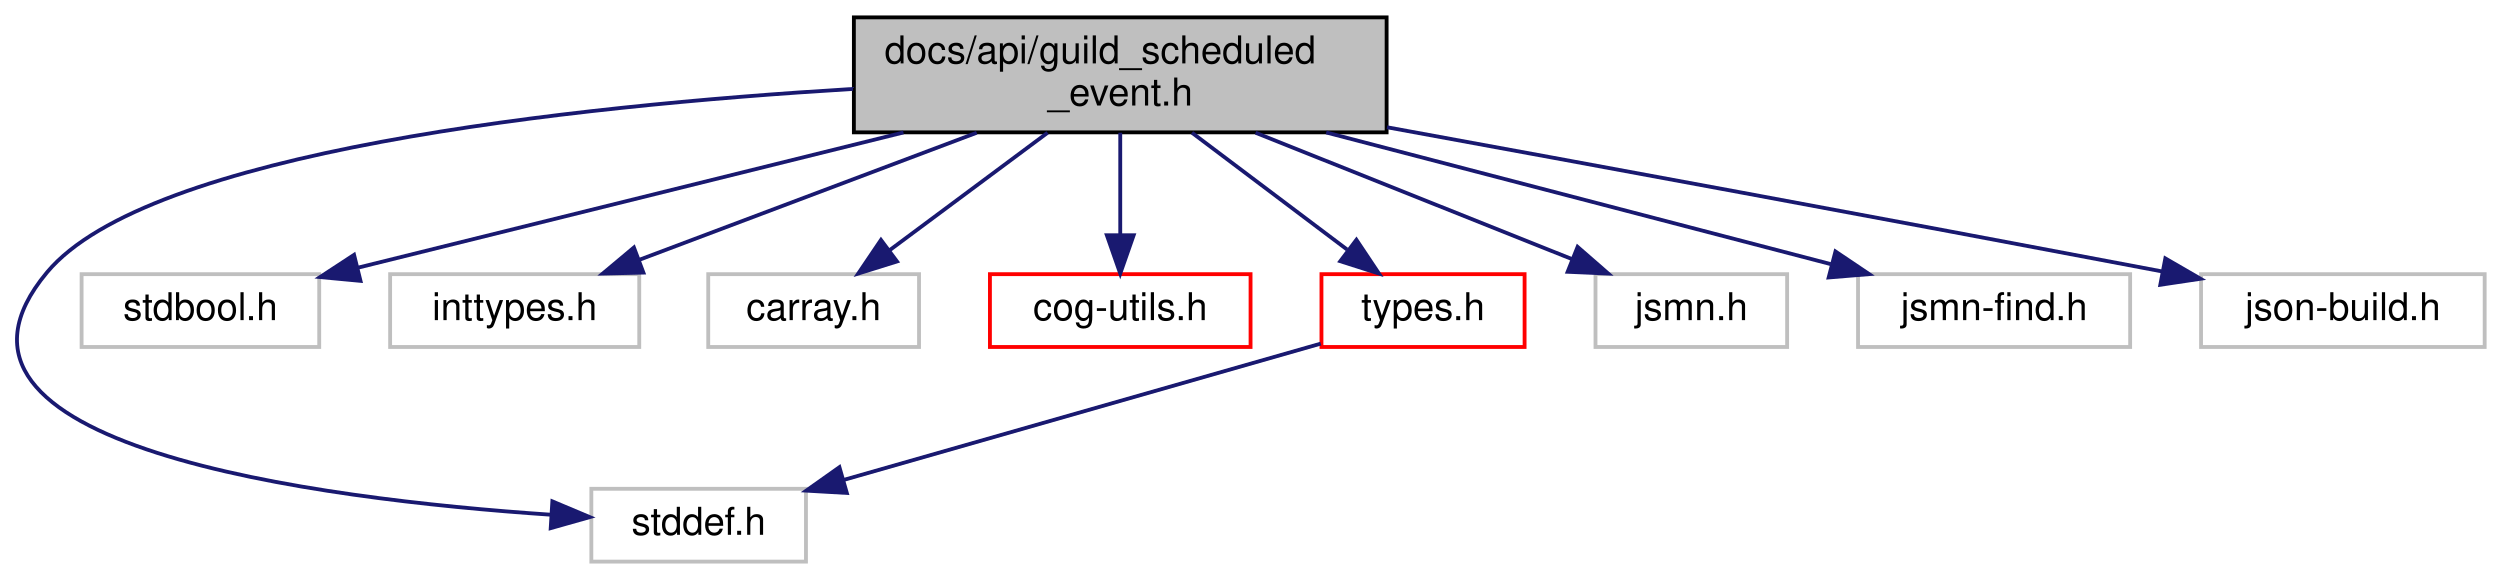
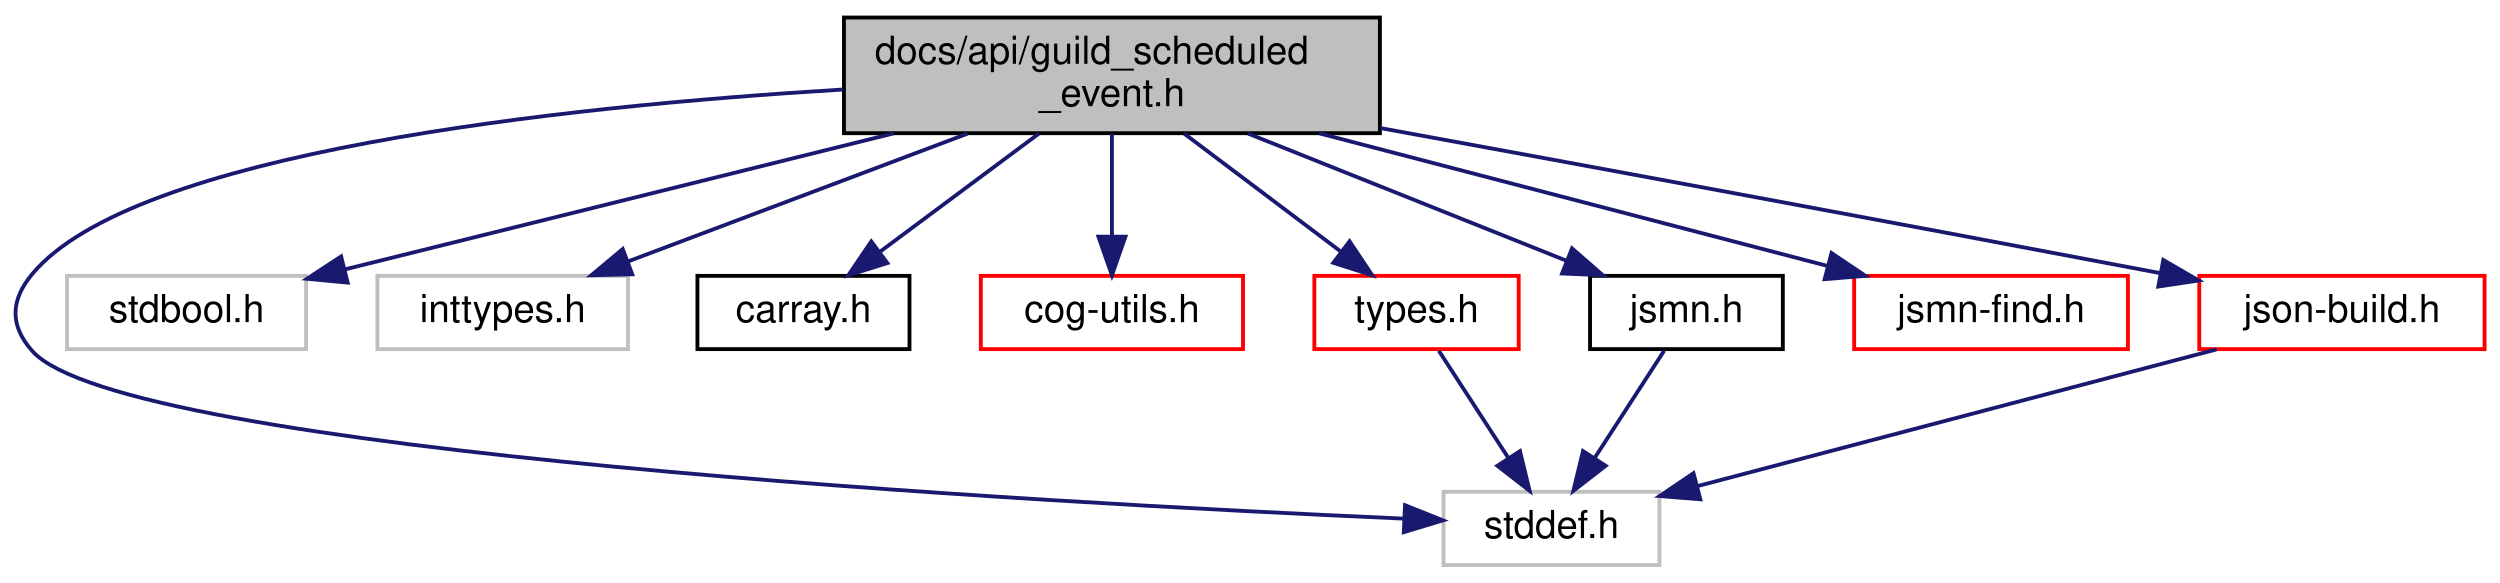
- <svg xmlns="http://www.w3.org/2000/svg" xmlns:xlink="http://www.w3.org/1999/xlink" width="652pt" height="151pt" viewBox="0.00 0.00 652.29 151.00">
+ <svg xmlns="http://www.w3.org/2000/svg" xmlns:xlink="http://www.w3.org/1999/xlink" width="648pt" height="151pt" viewBox="0.00 0.00 648.38 151.00">
  <g id="graph0" class="graph" transform="scale(1 1) rotate(0) translate(4 147)">
    <g id="node1" class="node">
      <g id="a_node1">
        <a xlink:title="Generated code.">
-           <polygon fill="#bfbfbf" stroke="black" points="218.79,-112.5 218.79,-142.5 357.79,-142.5 357.79,-112.5 218.79,-112.5" />
-           <text text-anchor="start" x="226.79" y="-130.5" font-family="Helvetica,sans-Serif" font-size="10.00">docs/api/guild_scheduled</text>
-           <text text-anchor="middle" x="288.29" y="-119.5" font-family="Helvetica,sans-Serif" font-size="10.00">_event.h</text>
+           <polygon fill="#bfbfbf" stroke="black" points="214.88,-112.5 214.88,-142.5 353.88,-142.5 353.88,-112.5 214.88,-112.5" />
+           <text text-anchor="start" x="222.88" y="-130.5" font-family="Helvetica,sans-Serif" font-size="10.00">docs/api/guild_scheduled</text>
+           <text text-anchor="middle" x="284.38" y="-119.5" font-family="Helvetica,sans-Serif" font-size="10.00">_event.h</text>
        </a>
      </g>
    </g>
    <g id="node2" class="node">
      <g id="a_node2">
        <a xlink:title=" ">
-           <polygon fill="none" stroke="#bfbfbf" points="150.29,-0.5 150.29,-19.5 206.29,-19.5 206.29,-0.5 150.29,-0.5" />
-           <text text-anchor="middle" x="178.29" y="-7.5" font-family="Helvetica,sans-Serif" font-size="10.00">stddef.h</text>
+           <polygon fill="none" stroke="#bfbfbf" points="370.38,-0.5 370.38,-19.5 426.38,-19.5 426.38,-0.5 370.38,-0.5" />
+           <text text-anchor="middle" x="398.38" y="-7.5" font-family="Helvetica,sans-Serif" font-size="10.00">stddef.h</text>
        </a>
      </g>
    </g>
    <g id="edge1" class="edge">
-       <path fill="none" stroke="midnightblue" d="M218.55,-123.83C144.51,-119.35 34.58,-107.46 8.29,-76 -29.64,-30.62 78.77,-16.85 139.81,-12.73" />
-       <polygon fill="midnightblue" stroke="midnightblue" points="140.12,-16.22 149.88,-12.11 139.69,-9.23 140.12,-16.22" />
+       <path fill="none" stroke="midnightblue" d="M214.64,-123.83C140.6,-119.35 30.68,-107.46 4.38,-76 -1.32,-69.18 -1.53,-62.63 4.38,-56 27.83,-29.72 265.5,-16.7 359.97,-12.54" />
+       <polygon fill="midnightblue" stroke="midnightblue" points="360.39,-16.02 370.23,-12.09 360.09,-9.03 360.39,-16.02" />
    </g>
    <g id="node3" class="node">
      <g id="a_node3">
        <a xlink:title=" ">
-           <polygon fill="none" stroke="#bfbfbf" points="17.29,-56.5 17.29,-75.5 79.29,-75.5 79.29,-56.5 17.29,-56.5" />
-           <text text-anchor="middle" x="48.29" y="-63.5" font-family="Helvetica,sans-Serif" font-size="10.00">stdbool.h</text>
+           <polygon fill="none" stroke="#bfbfbf" points="13.38,-56.5 13.38,-75.5 75.38,-75.5 75.38,-56.5 13.38,-56.5" />
+           <text text-anchor="middle" x="44.38" y="-63.5" font-family="Helvetica,sans-Serif" font-size="10.00">stdbool.h</text>
        </a>
      </g>
    </g>
    <g id="edge2" class="edge">
-       <path fill="none" stroke="midnightblue" d="M231.72,-112.47C187.99,-101.63 128.49,-86.88 89.27,-77.16" />
-       <polygon fill="midnightblue" stroke="midnightblue" points="90.06,-73.75 79.51,-74.74 88.38,-80.54 90.06,-73.75" />
+       <path fill="none" stroke="midnightblue" d="M227.81,-112.47C184.08,-101.63 124.59,-86.88 85.37,-77.16" />
+       <polygon fill="midnightblue" stroke="midnightblue" points="86.16,-73.75 75.61,-74.74 84.47,-80.54 86.16,-73.75" />
    </g>
    <g id="node4" class="node">
      <g id="a_node4">
        <a xlink:title=" ">
-           <polygon fill="none" stroke="#bfbfbf" points="97.79,-56.5 97.79,-75.5 162.79,-75.5 162.79,-56.5 97.79,-56.5" />
-           <text text-anchor="middle" x="130.29" y="-63.5" font-family="Helvetica,sans-Serif" font-size="10.00">inttypes.h</text>
+           <polygon fill="none" stroke="#bfbfbf" points="93.88,-56.5 93.88,-75.5 158.88,-75.5 158.88,-56.5 93.88,-56.5" />
+           <text text-anchor="middle" x="126.38" y="-63.5" font-family="Helvetica,sans-Serif" font-size="10.00">inttypes.h</text>
        </a>
      </g>
    </g>
    <g id="edge3" class="edge">
-       <path fill="none" stroke="midnightblue" d="M250.84,-112.4C224.1,-102.33 188.47,-88.91 162.89,-79.28" />
-       <polygon fill="midnightblue" stroke="midnightblue" points="163.87,-75.91 153.28,-75.66 161.4,-82.46 163.87,-75.91" />
+       <path fill="none" stroke="midnightblue" d="M246.94,-112.4C220.19,-102.33 184.56,-88.91 158.98,-79.28" />
+       <polygon fill="midnightblue" stroke="midnightblue" points="159.97,-75.91 149.37,-75.66 157.5,-82.46 159.97,-75.91" />
    </g>
    <g id="node5" class="node">
      <g id="a_node5">
-         <a xlink:title=" ">
-           <polygon fill="none" stroke="#bfbfbf" points="180.79,-56.5 180.79,-75.5 235.79,-75.5 235.79,-56.5 180.79,-56.5" />
-           <text text-anchor="middle" x="208.29" y="-63.5" font-family="Helvetica,sans-Serif" font-size="10.00">carray.h</text>
+         <a xlink:href="carray_8h_source.html" target="_top" xlink:title=" ">
+           <polygon fill="none" stroke="black" points="176.88,-56.5 176.88,-75.5 231.88,-75.5 231.88,-56.5 176.88,-56.5" />
+           <text text-anchor="middle" x="204.38" y="-63.5" font-family="Helvetica,sans-Serif" font-size="10.00">carray.h</text>
        </a>
      </g>
    </g>
    <g id="edge4" class="edge">
-       <path fill="none" stroke="midnightblue" d="M269.33,-112.4C256.87,-103.13 240.59,-91.03 227.98,-81.65" />
-       <polygon fill="midnightblue" stroke="midnightblue" points="230.04,-78.82 219.93,-75.66 225.86,-84.43 230.04,-78.82" />
+       <path fill="none" stroke="midnightblue" d="M265.43,-112.4C252.96,-103.13 236.69,-91.03 224.08,-81.65" />
+       <polygon fill="midnightblue" stroke="midnightblue" points="226.14,-78.82 216.02,-75.66 221.96,-84.43 226.14,-78.82" />
    </g>
    <g id="node6" class="node">
      <g id="a_node6">
        <a xlink:href="cog-utils_8h_source.html" target="_top" xlink:title=" ">
-           <polygon fill="none" stroke="red" points="254.29,-56.5 254.29,-75.5 322.29,-75.5 322.29,-56.5 254.29,-56.5" />
-           <text text-anchor="middle" x="288.29" y="-63.5" font-family="Helvetica,sans-Serif" font-size="10.00">cog-utils.h</text>
+           <polygon fill="none" stroke="red" points="250.38,-56.5 250.38,-75.5 318.38,-75.5 318.38,-56.5 250.38,-56.5" />
+           <text text-anchor="middle" x="284.38" y="-63.5" font-family="Helvetica,sans-Serif" font-size="10.00">cog-utils.h</text>
        </a>
      </g>
    </g>
    <g id="edge5" class="edge">
-       <path fill="none" stroke="midnightblue" d="M288.29,-112.4C288.29,-104.47 288.29,-94.46 288.29,-85.86" />
-       <polygon fill="midnightblue" stroke="midnightblue" points="291.79,-85.66 288.29,-75.66 284.79,-85.66 291.79,-85.66" />
+       <path fill="none" stroke="midnightblue" d="M284.38,-112.4C284.38,-104.47 284.38,-94.46 284.38,-85.86" />
+       <polygon fill="midnightblue" stroke="midnightblue" points="287.88,-85.66 284.38,-75.66 280.88,-85.66 287.88,-85.66" />
    </g>
    <g id="node7" class="node">
      <g id="a_node7">
        <a xlink:href="types_8h.html" target="_top" xlink:title=" ">
-           <polygon fill="none" stroke="red" points="340.79,-56.5 340.79,-75.5 393.79,-75.5 393.79,-56.5 340.79,-56.5" />
-           <text text-anchor="middle" x="367.29" y="-63.5" font-family="Helvetica,sans-Serif" font-size="10.00">types.h</text>
+           <polygon fill="none" stroke="red" points="336.88,-56.5 336.88,-75.5 389.88,-75.5 389.88,-56.5 336.88,-56.5" />
+           <text text-anchor="middle" x="363.38" y="-63.5" font-family="Helvetica,sans-Serif" font-size="10.00">types.h</text>
        </a>
      </g>
    </g>
    <g id="edge6" class="edge">
-       <path fill="none" stroke="midnightblue" d="M307.01,-112.4C319.2,-103.22 335.08,-91.26 347.48,-81.92" />
-       <polygon fill="midnightblue" stroke="midnightblue" points="349.91,-84.47 355.79,-75.66 345.7,-78.88 349.91,-84.47" />
+       <path fill="none" stroke="midnightblue" d="M303.11,-112.4C315.3,-103.22 331.18,-91.26 343.58,-81.92" />
+       <polygon fill="midnightblue" stroke="midnightblue" points="346.01,-84.47 351.89,-75.66 341.8,-78.88 346.01,-84.47" />
    </g>
    <g id="node8" class="node">
      <g id="a_node8">
-         <a xlink:title=" ">
-           <polygon fill="none" stroke="#bfbfbf" points="412.29,-56.5 412.29,-75.5 462.29,-75.5 462.29,-56.5 412.29,-56.5" />
-           <text text-anchor="middle" x="437.29" y="-63.5" font-family="Helvetica,sans-Serif" font-size="10.00">jsmn.h</text>
+         <a xlink:href="jsmn_8h_source.html" target="_top" xlink:title=" ">
+           <polygon fill="none" stroke="black" points="408.38,-56.5 408.38,-75.5 458.38,-75.5 458.38,-56.5 408.38,-56.5" />
+           <text text-anchor="middle" x="433.38" y="-63.5" font-family="Helvetica,sans-Serif" font-size="10.00">jsmn.h</text>
        </a>
      </g>
    </g>
    <g id="edge8" class="edge">
-       <path fill="none" stroke="midnightblue" d="M323.6,-112.4C348.71,-102.37 382.13,-89.03 406.22,-79.4" />
-       <polygon fill="midnightblue" stroke="midnightblue" points="407.62,-82.62 415.61,-75.66 405.02,-76.12 407.62,-82.62" />
+       <path fill="none" stroke="midnightblue" d="M319.7,-112.4C344.81,-102.37 378.22,-89.03 402.32,-79.4" />
+       <polygon fill="midnightblue" stroke="midnightblue" points="403.71,-82.62 411.7,-75.66 401.12,-76.12 403.71,-82.62" />
    </g>
    <g id="node9" class="node">
      <g id="a_node9">
-         <a xlink:title=" ">
-           <polygon fill="none" stroke="#bfbfbf" points="480.79,-56.5 480.79,-75.5 551.79,-75.5 551.79,-56.5 480.79,-56.5" />
-           <text text-anchor="middle" x="516.29" y="-63.5" font-family="Helvetica,sans-Serif" font-size="10.00">jsmn-find.h</text>
-         </a>
-       </g>
-     </g>
-     <g id="edge9" class="edge">
-       <path fill="none" stroke="midnightblue" d="M342.03,-112.47C382.23,-101.99 436.44,-87.84 473.67,-78.12" />
-       <polygon fill="midnightblue" stroke="midnightblue" points="474.9,-81.42 483.69,-75.51 473.13,-74.64 474.9,-81.42" />
-     </g>
-     <g id="node10" class="node">
-       <g id="a_node10">
-         <a xlink:title=" ">
-           <polygon fill="none" stroke="#bfbfbf" points="570.29,-56.5 570.29,-75.5 644.29,-75.5 644.29,-56.5 570.29,-56.5" />
-           <text text-anchor="middle" x="607.29" y="-63.5" font-family="Helvetica,sans-Serif" font-size="10.00">json-build.h</text>
+         <a xlink:href="jsmn-find_8h_source.html" target="_top" xlink:title=" ">
+           <polygon fill="none" stroke="red" points="476.88,-56.5 476.88,-75.5 547.88,-75.5 547.88,-56.5 476.88,-56.5" />
+           <text text-anchor="middle" x="512.38" y="-63.5" font-family="Helvetica,sans-Serif" font-size="10.00">jsmn-find.h</text>
        </a>
      </g>
    </g>
    <g id="edge10" class="edge">
-       <path fill="none" stroke="midnightblue" d="M357.89,-113.83C410.71,-104.17 485.41,-90.4 560.08,-76.22" />
-       <polygon fill="midnightblue" stroke="midnightblue" points="560.97,-79.61 570.14,-74.3 559.66,-72.73 560.97,-79.61" />
+       <path fill="none" stroke="midnightblue" d="M338.13,-112.47C378.32,-101.99 432.54,-87.84 469.77,-78.12" />
+       <polygon fill="midnightblue" stroke="midnightblue" points="471,-81.42 479.79,-75.51 469.23,-74.64 471,-81.42" />
+     </g>
+     <g id="node10" class="node">
+       <g id="a_node10">
+         <a xlink:href="json-build_8h_source.html" target="_top" xlink:title=" ">
+           <polygon fill="none" stroke="red" points="566.38,-56.5 566.38,-75.5 640.38,-75.5 640.38,-56.5 566.38,-56.5" />
+           <text text-anchor="middle" x="603.38" y="-63.5" font-family="Helvetica,sans-Serif" font-size="10.00">json-build.h</text>
+         </a>
+       </g>
+     </g>
+     <g id="edge11" class="edge">
+       <path fill="none" stroke="midnightblue" d="M353.99,-113.83C406.81,-104.17 481.5,-90.4 556.18,-76.22" />
+       <polygon fill="midnightblue" stroke="midnightblue" points="557.06,-79.61 566.23,-74.3 555.76,-72.73 557.06,-79.61" />
    </g>
    <g id="edge7" class="edge">
-       <path fill="none" stroke="midnightblue" d="M340.61,-57.38C308.15,-48.1 253.12,-32.38 216.25,-21.85" />
-       <polygon fill="midnightblue" stroke="midnightblue" points="216.95,-18.41 206.37,-19.02 215.02,-25.14 216.95,-18.41" />
+       <path fill="none" stroke="midnightblue" d="M369.16,-56.08C374.06,-48.53 381.21,-37.49 387.22,-28.23" />
+       <polygon fill="midnightblue" stroke="midnightblue" points="390.21,-30.05 392.71,-19.75 384.34,-26.24 390.21,-30.05" />
+     </g>
+     <g id="edge9" class="edge">
+       <path fill="none" stroke="midnightblue" d="M427.6,-56.08C422.71,-48.53 415.56,-37.49 409.55,-28.23" />
+       <polygon fill="midnightblue" stroke="midnightblue" points="412.43,-26.24 404.06,-19.75 406.56,-30.05 412.43,-26.24" />
+     </g>
+     <g id="edge12" class="edge">
+       <path fill="none" stroke="midnightblue" d="M570.9,-56.44C534.32,-46.81 474.94,-31.17 436.27,-20.98" />
+       <polygon fill="midnightblue" stroke="midnightblue" points="436.99,-17.55 426.43,-18.39 435.21,-24.32 436.99,-17.55" />
    </g>
  </g>
</svg>
